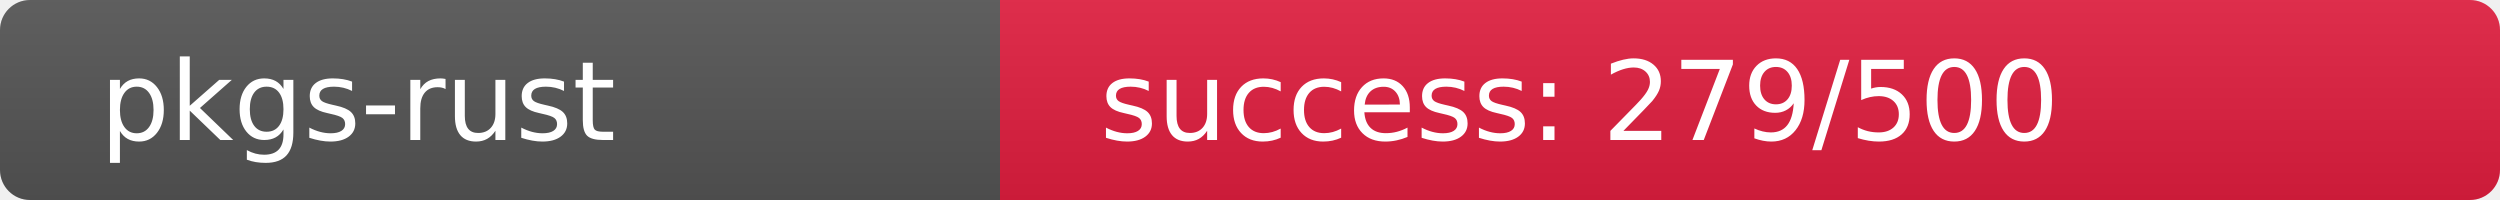
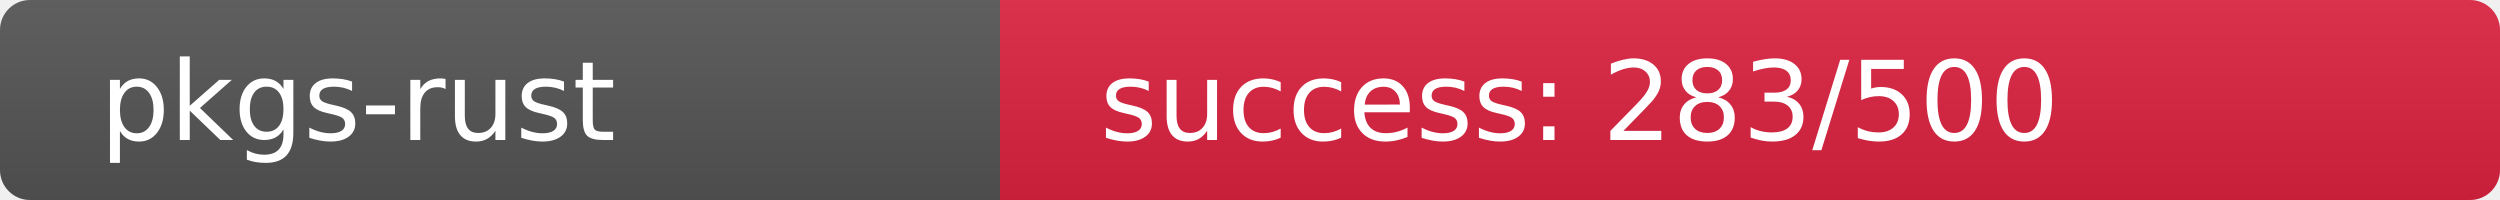
<svg xmlns="http://www.w3.org/2000/svg" width="250" height="20" role="img">
  <linearGradient id="s" x2="0" y2="100%">
    <stop offset="0" stop-color="#bbb" stop-opacity=".1" />
    <stop offset="1" stop-opacity=".1" />
  </linearGradient>
  <clipPath id="r">
    <rect width="250" height="20" rx="3" fill="#fff" />
  </clipPath>
  <g clip-path="url(#r)">
    <rect width="100" height="20" fill="#555" />
-     <rect x="100" width="150" height="20" fill="rgb(226,30,64)" />
+     <rect x="100" width="150" height="20" fill="rgb(222,34,64)" />
    <rect width="250" height="20" fill="url(#s)" />
  </g>
  <g fill="#fff" text-anchor="start" font-family="Verdana,Geneva,DejaVu Sans,sans-serif" text-rendering="geometricPrecision" font-size="110">
    <text x="100" y="140" transform="scale(.1)" fill="#fff">pkgs-rust</text>
-     <text x="1100" y="140" transform="scale(.1)" fill="#fff">success: 279/500</text>
+     <text x="1100" y="140" transform="scale(.1)" fill="#fff">success: 283/500</text>
  </g>
</svg>
